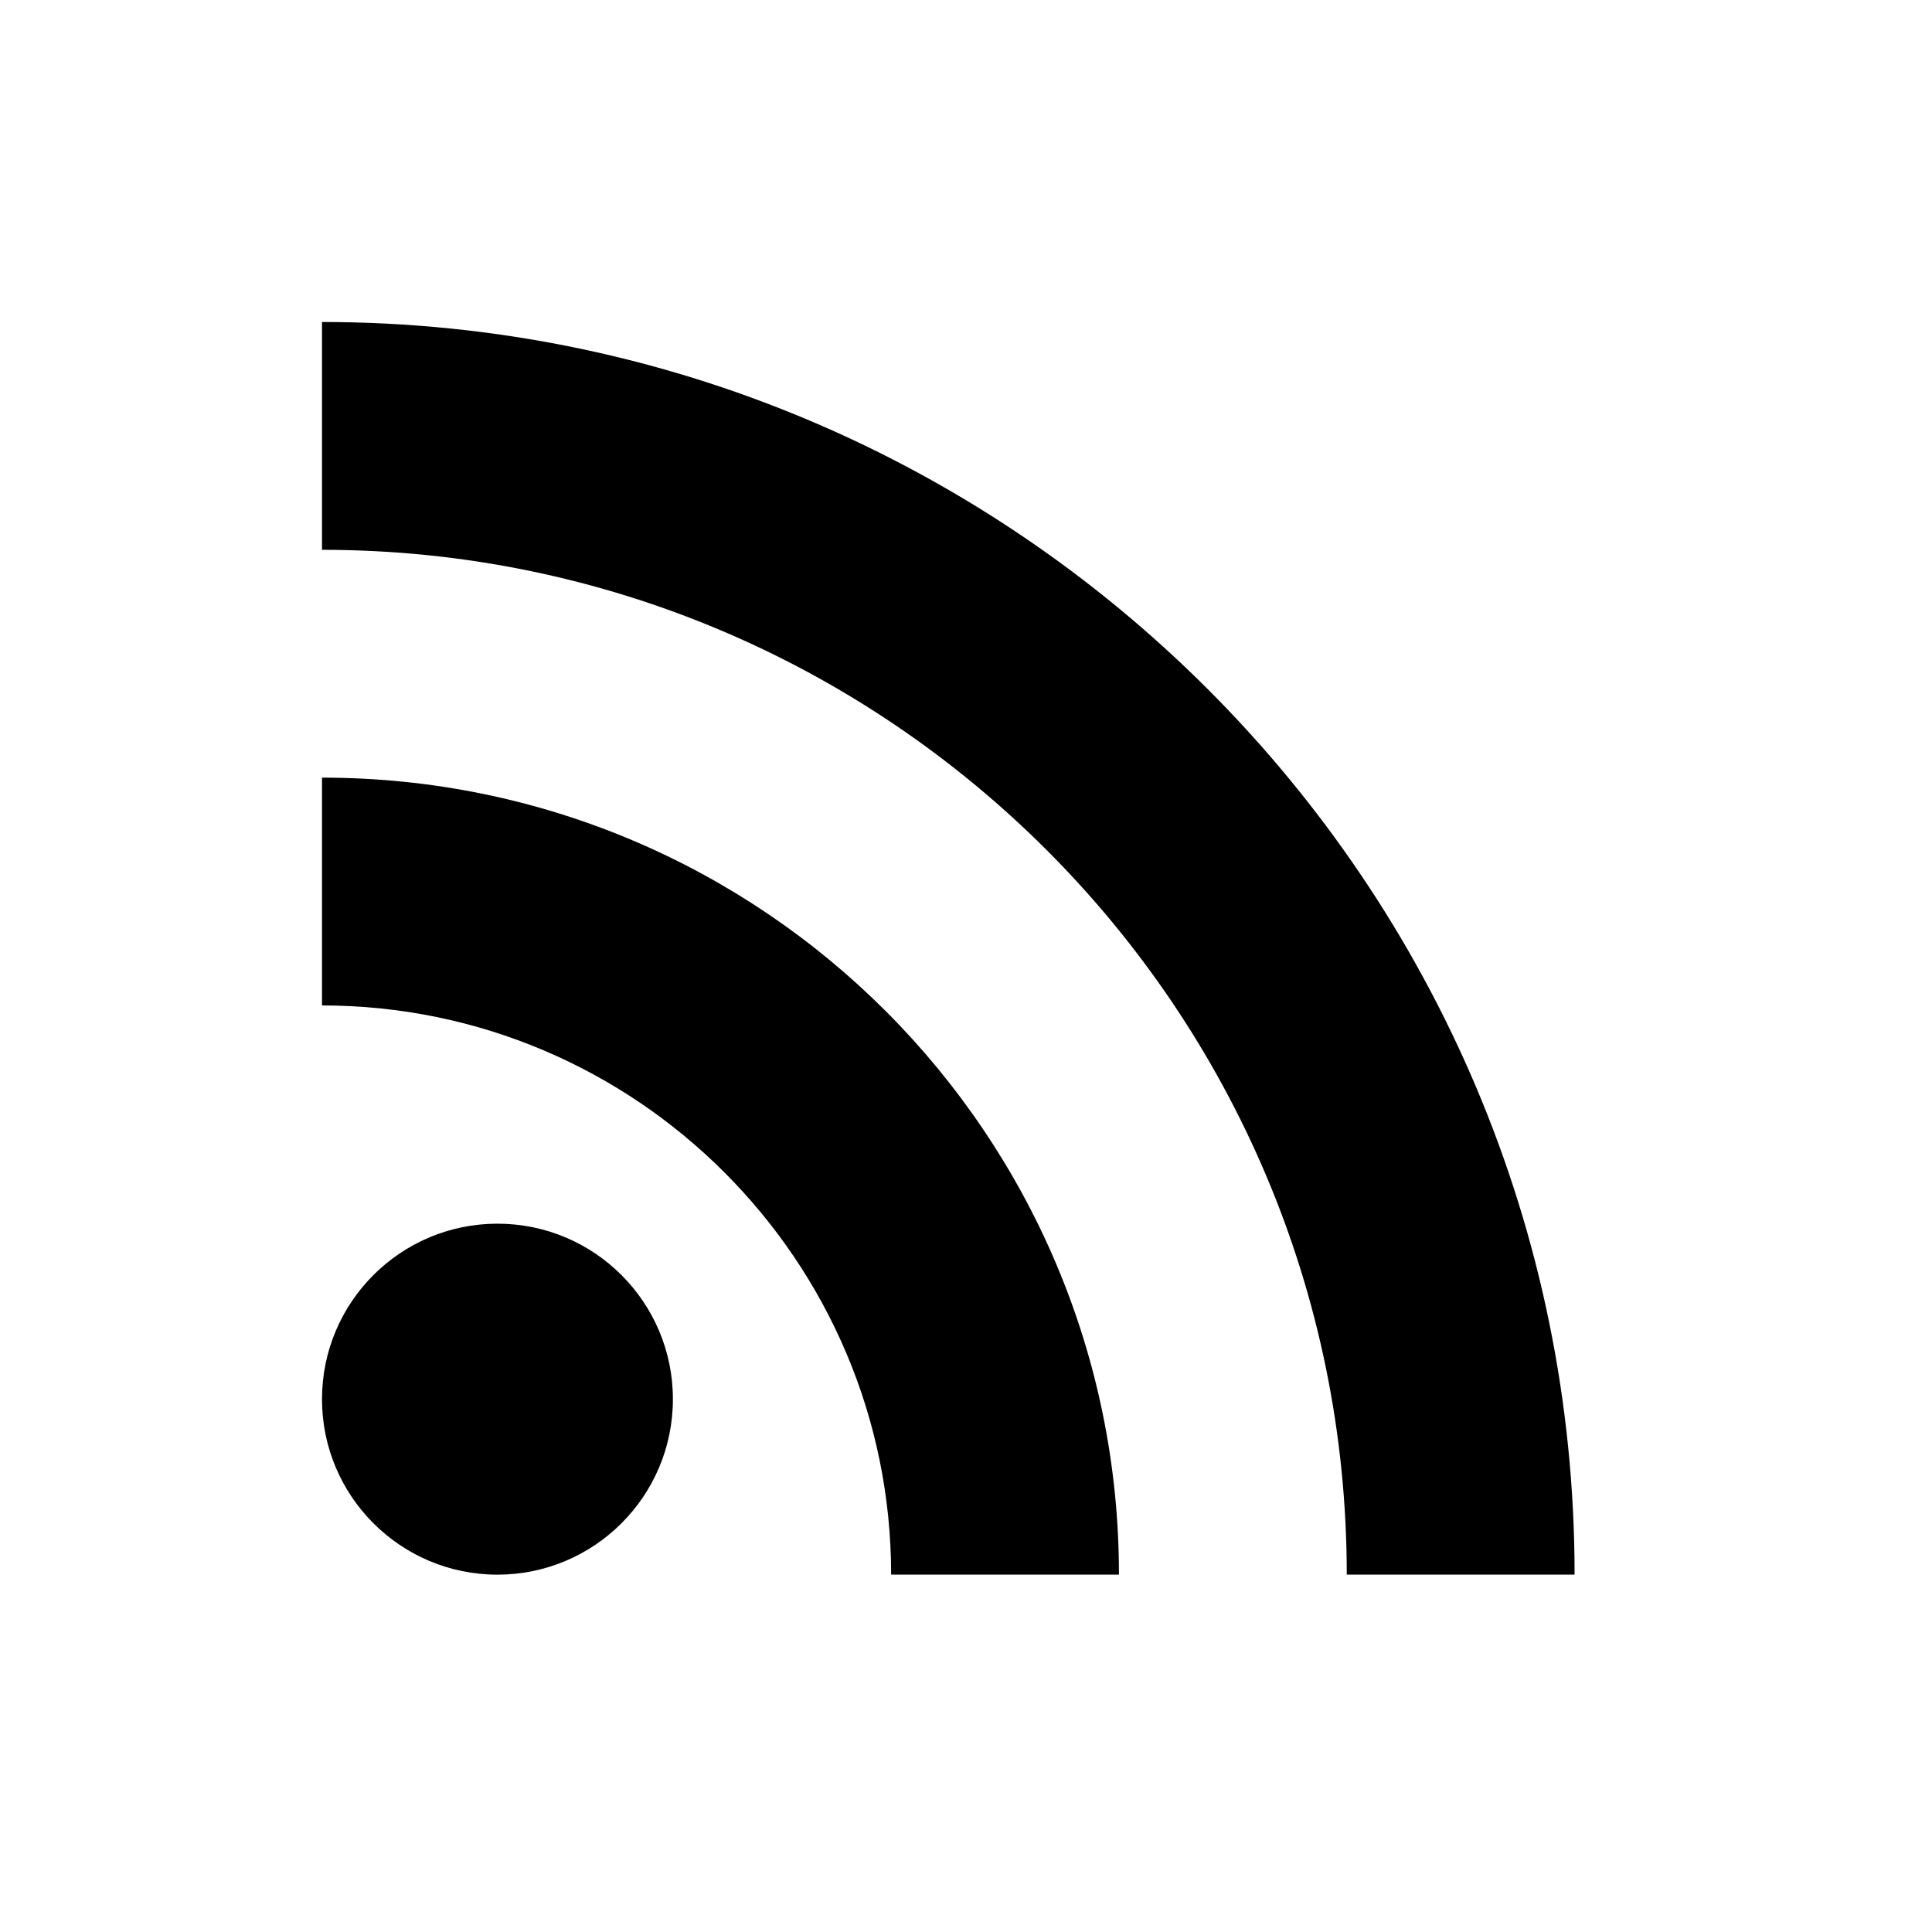
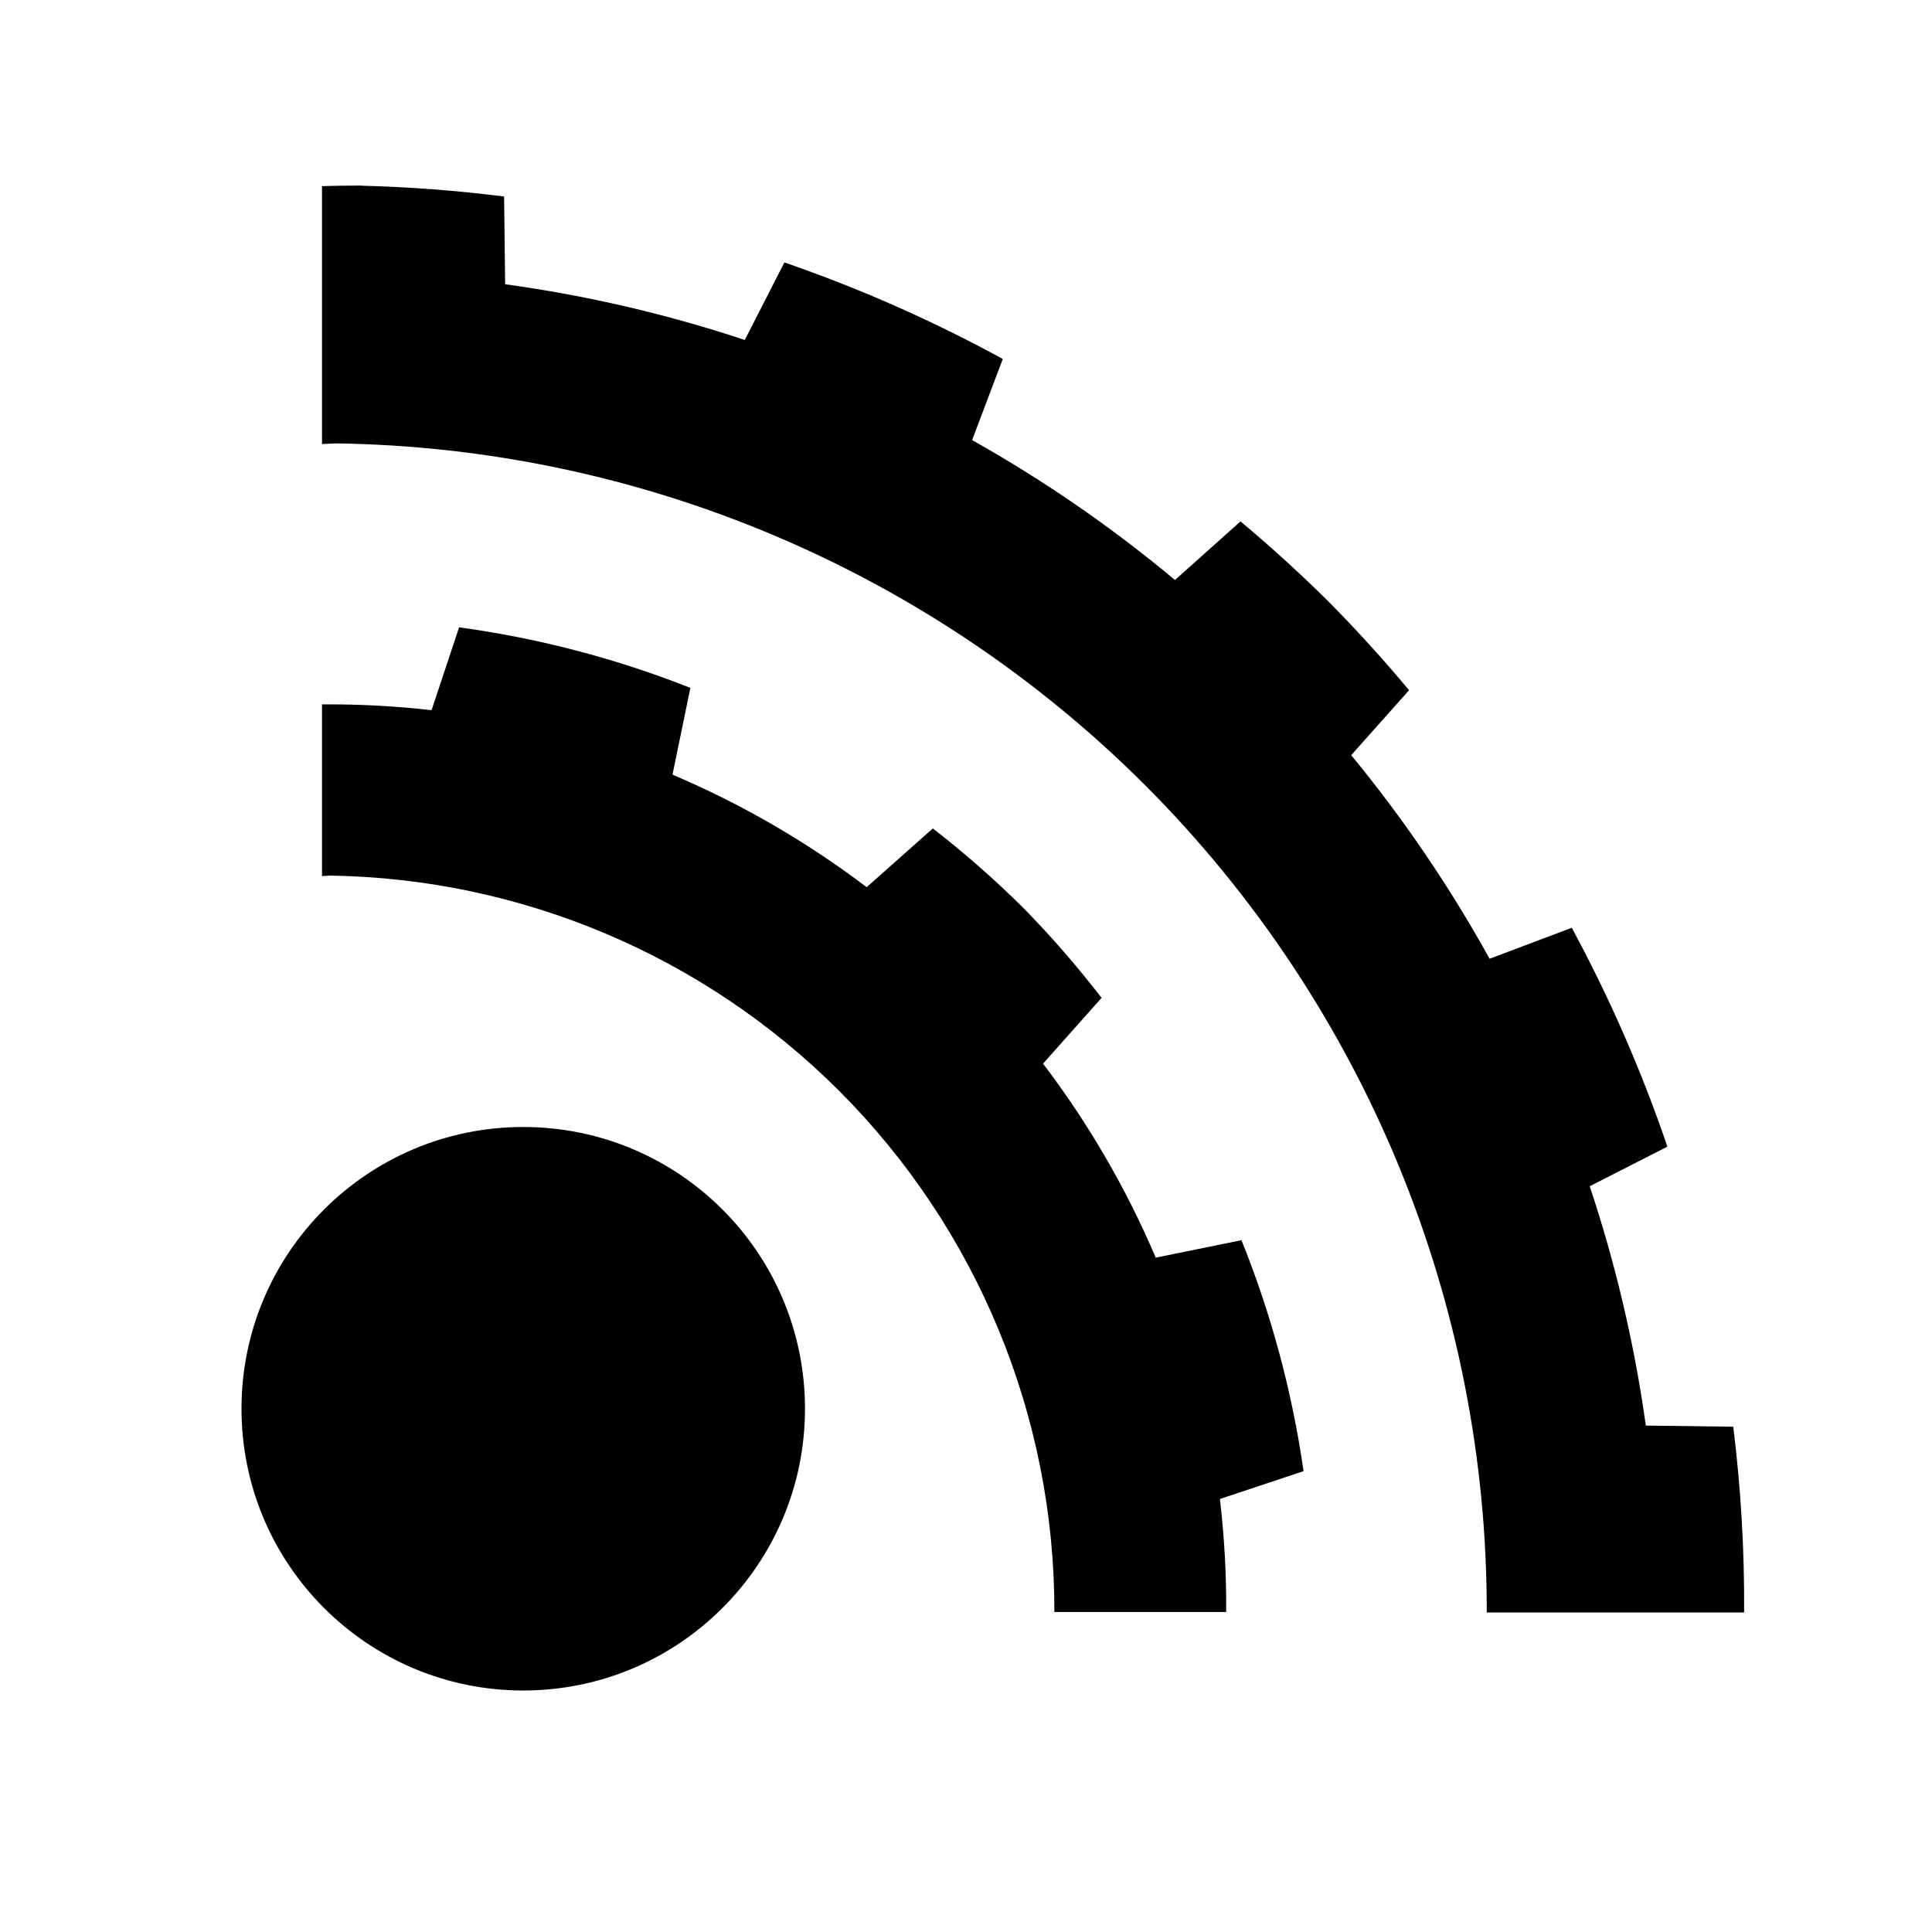
- <svg xmlns="http://www.w3.org/2000/svg" width="24" height="24" viewBox="0 0 24 24" version="1.1" id="svg1253">
-   <defs id="defs1257" />
-   <path d="m 4,4 v 2.83 c 7.03,0 12.73,5.7 12.73,12.73 h 2.83 C 19.561,10.971 12.59,4 4,4 Z m 0,5.66 v 2.83 c 3.9,0 7.07,3.17 7.07,7.07 h 2.83 c 0,-5.47 -4.43,-9.9 -9.9,-9.9 z M 6.18,15.201 A 2.18,2.18 0 0 0 4,17.381 2.18,2.18 0 0 0 6.18,19.561 2.18,2.18 0 0 0 8.359,17.381 2.18,2.18 0 0 0 6.18,15.201 Z" id="circle4" />
+ <svg xmlns="http://www.w3.org/2000/svg" width="24" height="24" viewBox="0 0 24 24" version="1.1" id="svg1098">
+   <defs id="defs1092" />
+   <g id="layer1" transform="translate(0,-290.65)">
+     <path style="fill:#000000;fill-opacity:1;stroke:none;stroke-width:2.687;stroke-linecap:round;stroke-linejoin:miter;stroke-miterlimit:4;stroke-dasharray:none;stroke-opacity:1;paint-order:normal" d="M 4.496 2.305 A 17.735 17.735 0 0 0 4 2.312 L 4 5.516 A 14.511 14.511 0 0 1 4.18 5.508 A 14.511 14.511 0 0 1 14.229 9.758 A 14.511 14.511 0 0 1 18.469 20.031 L 21.666 20.031 A 17.735 17.735 0 0 0 21.531 17.723 L 20.445 17.709 A 16.66 16.66 0 0 0 19.748 14.736 L 20.713 14.244 A 17.735 17.735 0 0 0 19.525 11.525 L 18.504 11.91 A 16.66 16.66 0 0 0 16.785 9.381 L 17.504 8.574 A 17.735 17.735 0 0 0 16.508 7.477 A 17.735 17.735 0 0 0 15.41 6.477 L 14.596 7.205 A 16.66 16.66 0 0 0 12.076 5.467 L 12.457 4.459 A 17.735 17.735 0 0 0 9.744 3.26 L 9.252 4.223 A 16.66 16.66 0 0 0 6.275 3.531 L 6.262 2.441 A 17.735 17.735 0 0 0 4.496 2.307 L 4.496 2.305 z M 5.703 7.793 L 5.361 8.822 A 11.286 11.286 0 0 0 4 8.75 L 4 10.883 A 9.136 9.136 0 0 1 4.102 10.877 A 9.136 9.136 0 0 1 10.426 13.553 A 9.136 9.136 0 0 1 13.098 20.025 L 15.232 20.025 A 11.286 11.286 0 0 0 15.154 18.621 L 16.193 18.275 A 12.361 12.361 0 0 0 15.422 15.406 L 14.357 15.623 A 11.286 11.286 0 0 0 12.957 13.213 L 13.684 12.396 A 12.361 12.361 0 0 0 12.707 11.273 A 12.361 12.361 0 0 0 11.588 10.291 L 10.766 11.021 A 11.286 11.286 0 0 0 8.354 9.623 L 8.576 8.545 A 12.361 12.361 0 0 0 5.703 7.793 z M 6.5 14 A 3.5 3.5 0 0 0 3 17.5 A 3.5 3.5 0 0 0 6.5 21 A 3.5 3.5 0 0 0 10 17.5 A 3.5 3.5 0 0 0 6.5 14 z " transform="translate(0,290.65)" id="path2324" />
+   </g>
</svg>
